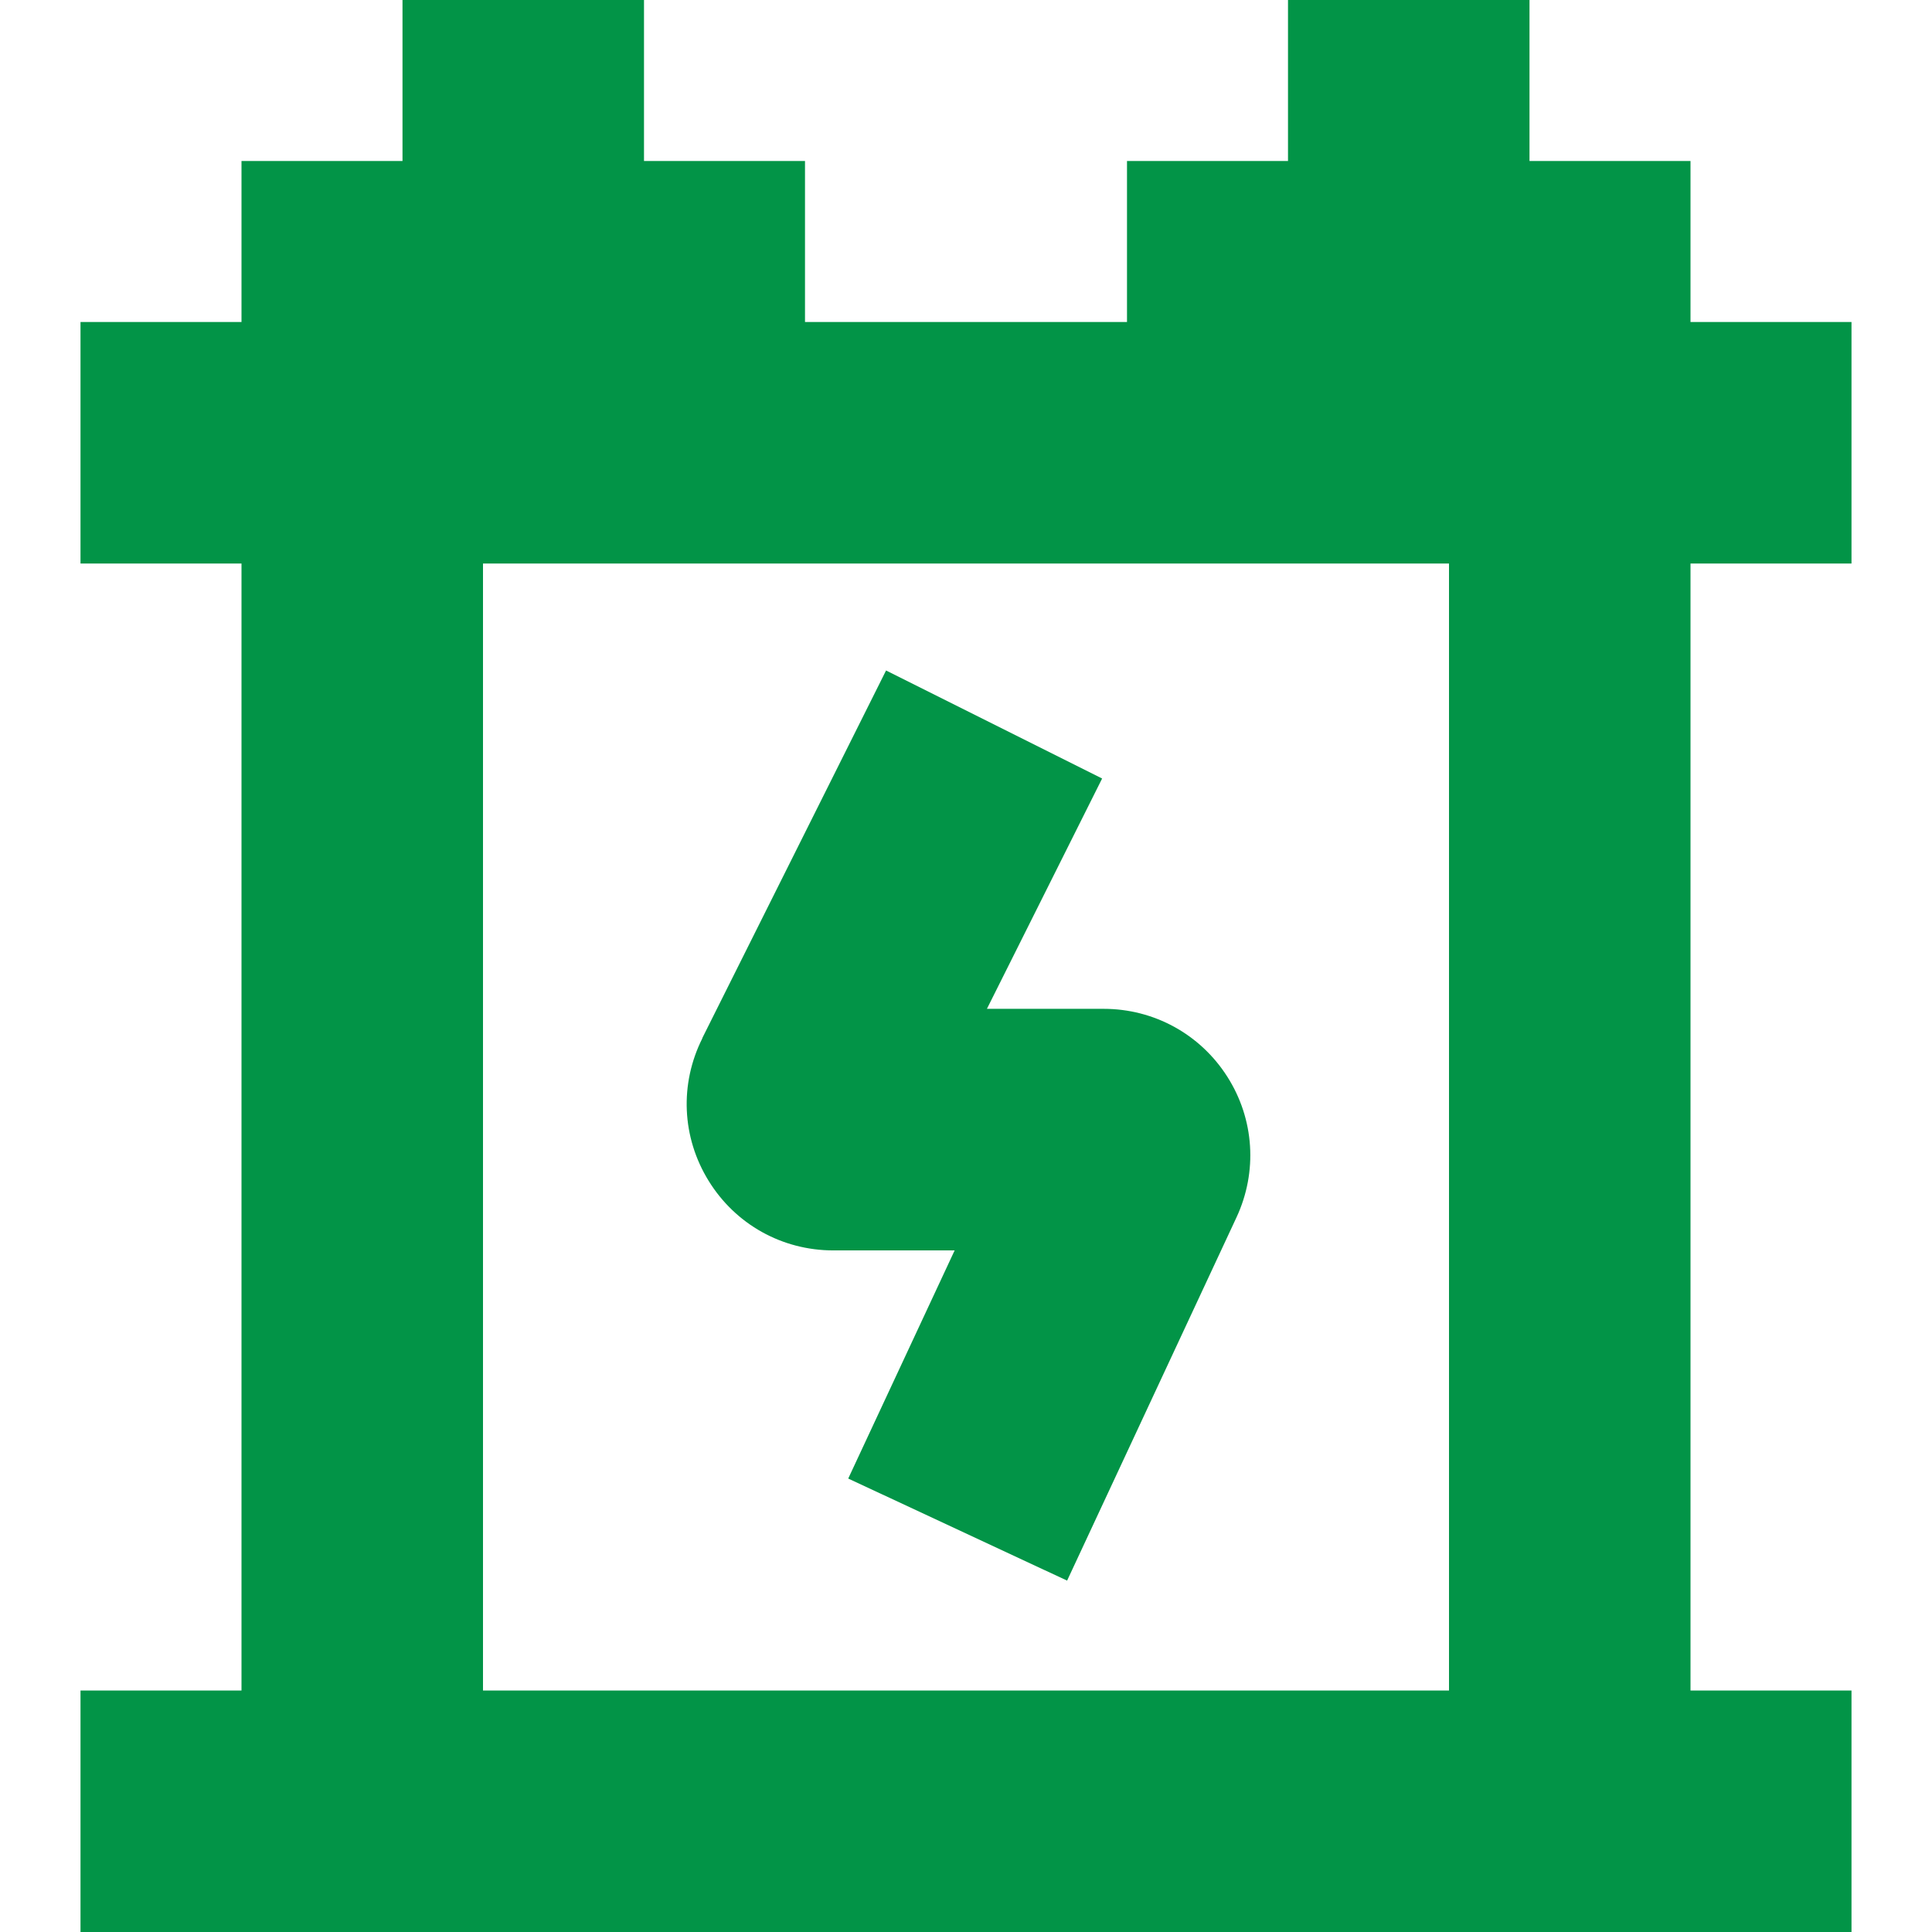
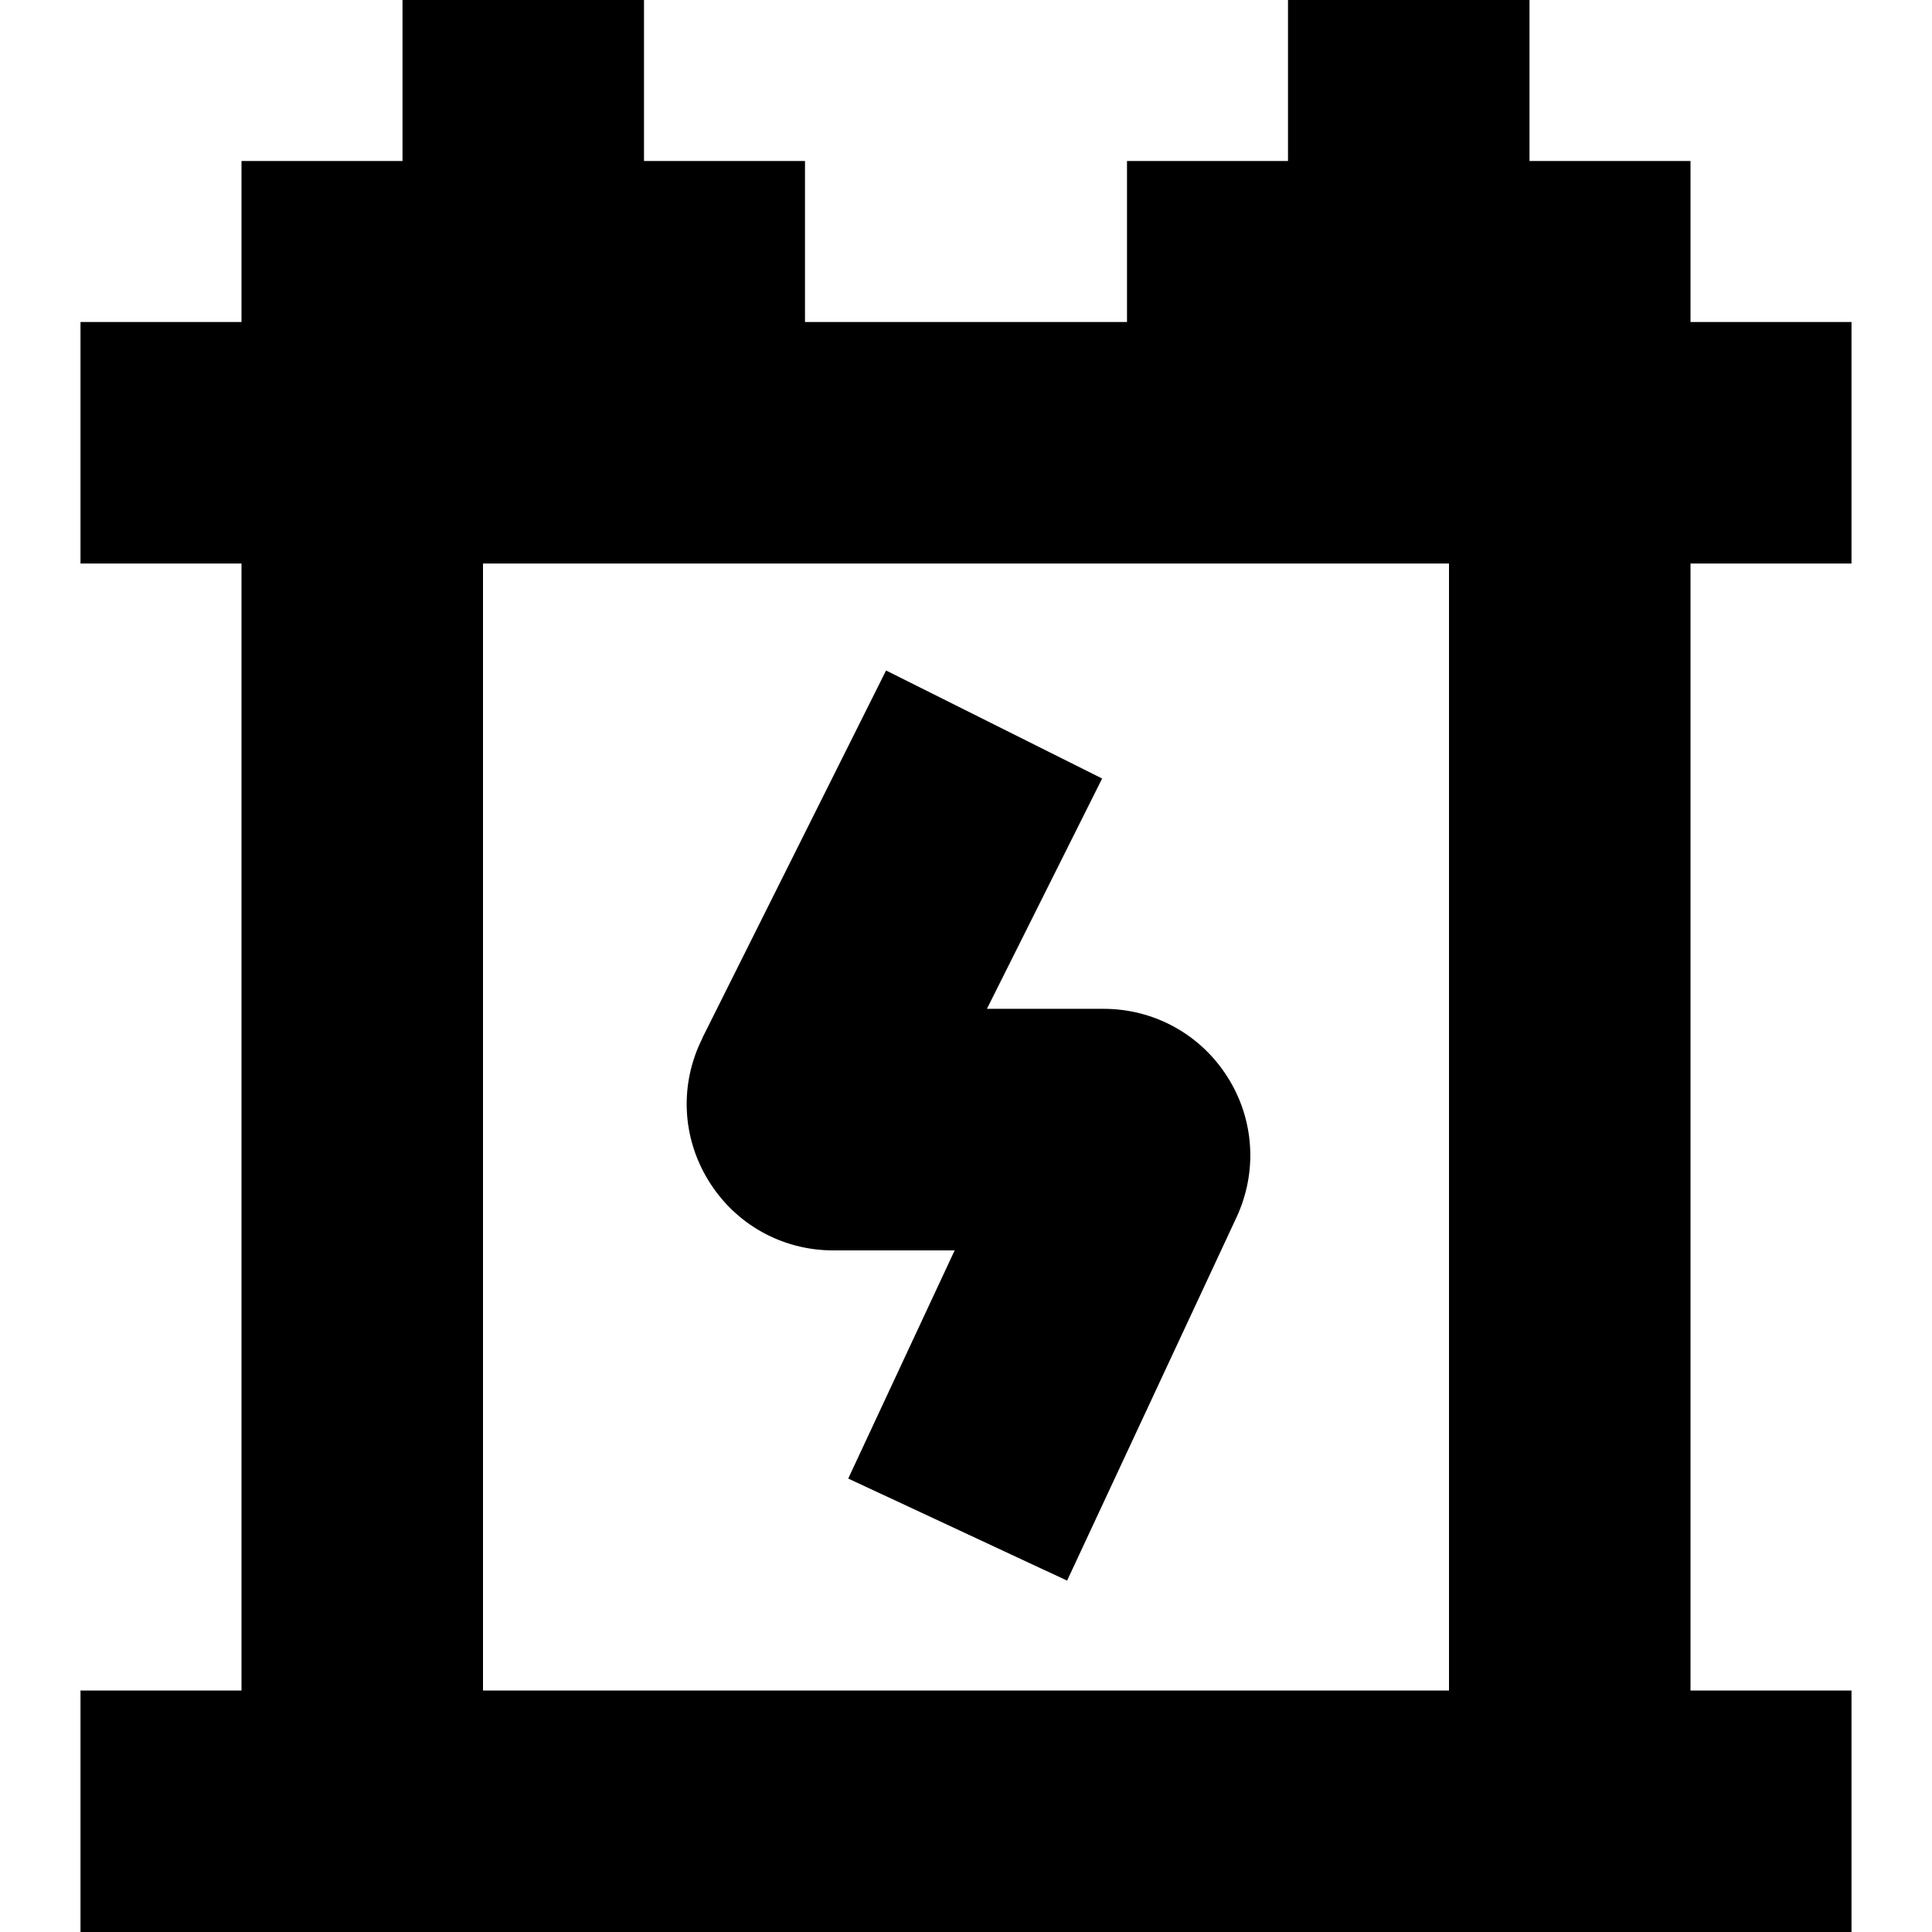
- <svg xmlns="http://www.w3.org/2000/svg" id="Layer_1" data-name="Layer 1" viewBox="0 0 24 24" fill="#029447">
+ <svg xmlns="http://www.w3.org/2000/svg" id="Layer_1" data-name="Layer 1" viewBox="0 0 24 24" fill="#000000">
  <path d="m23,7v-3h-2v-2h-2V0h-3v2h-2v2h-4v-2h-2V0h-3v2h-2v2H1v3h2v14H1v3h22v-3h-2V7h2Zm-5,14H6V7h12v14Zm-9.276-8.104l2.283-4.567,2.684,1.342-1.431,2.861h1.45c.625,0,1.2.315,1.536.843.336.527.378,1.181.114,1.748l-2.104,4.512-2.719-1.268,1.322-2.834h-1.507c-.636,0-1.215-.323-1.549-.864s-.363-1.203-.078-1.771Z" />
</svg>
